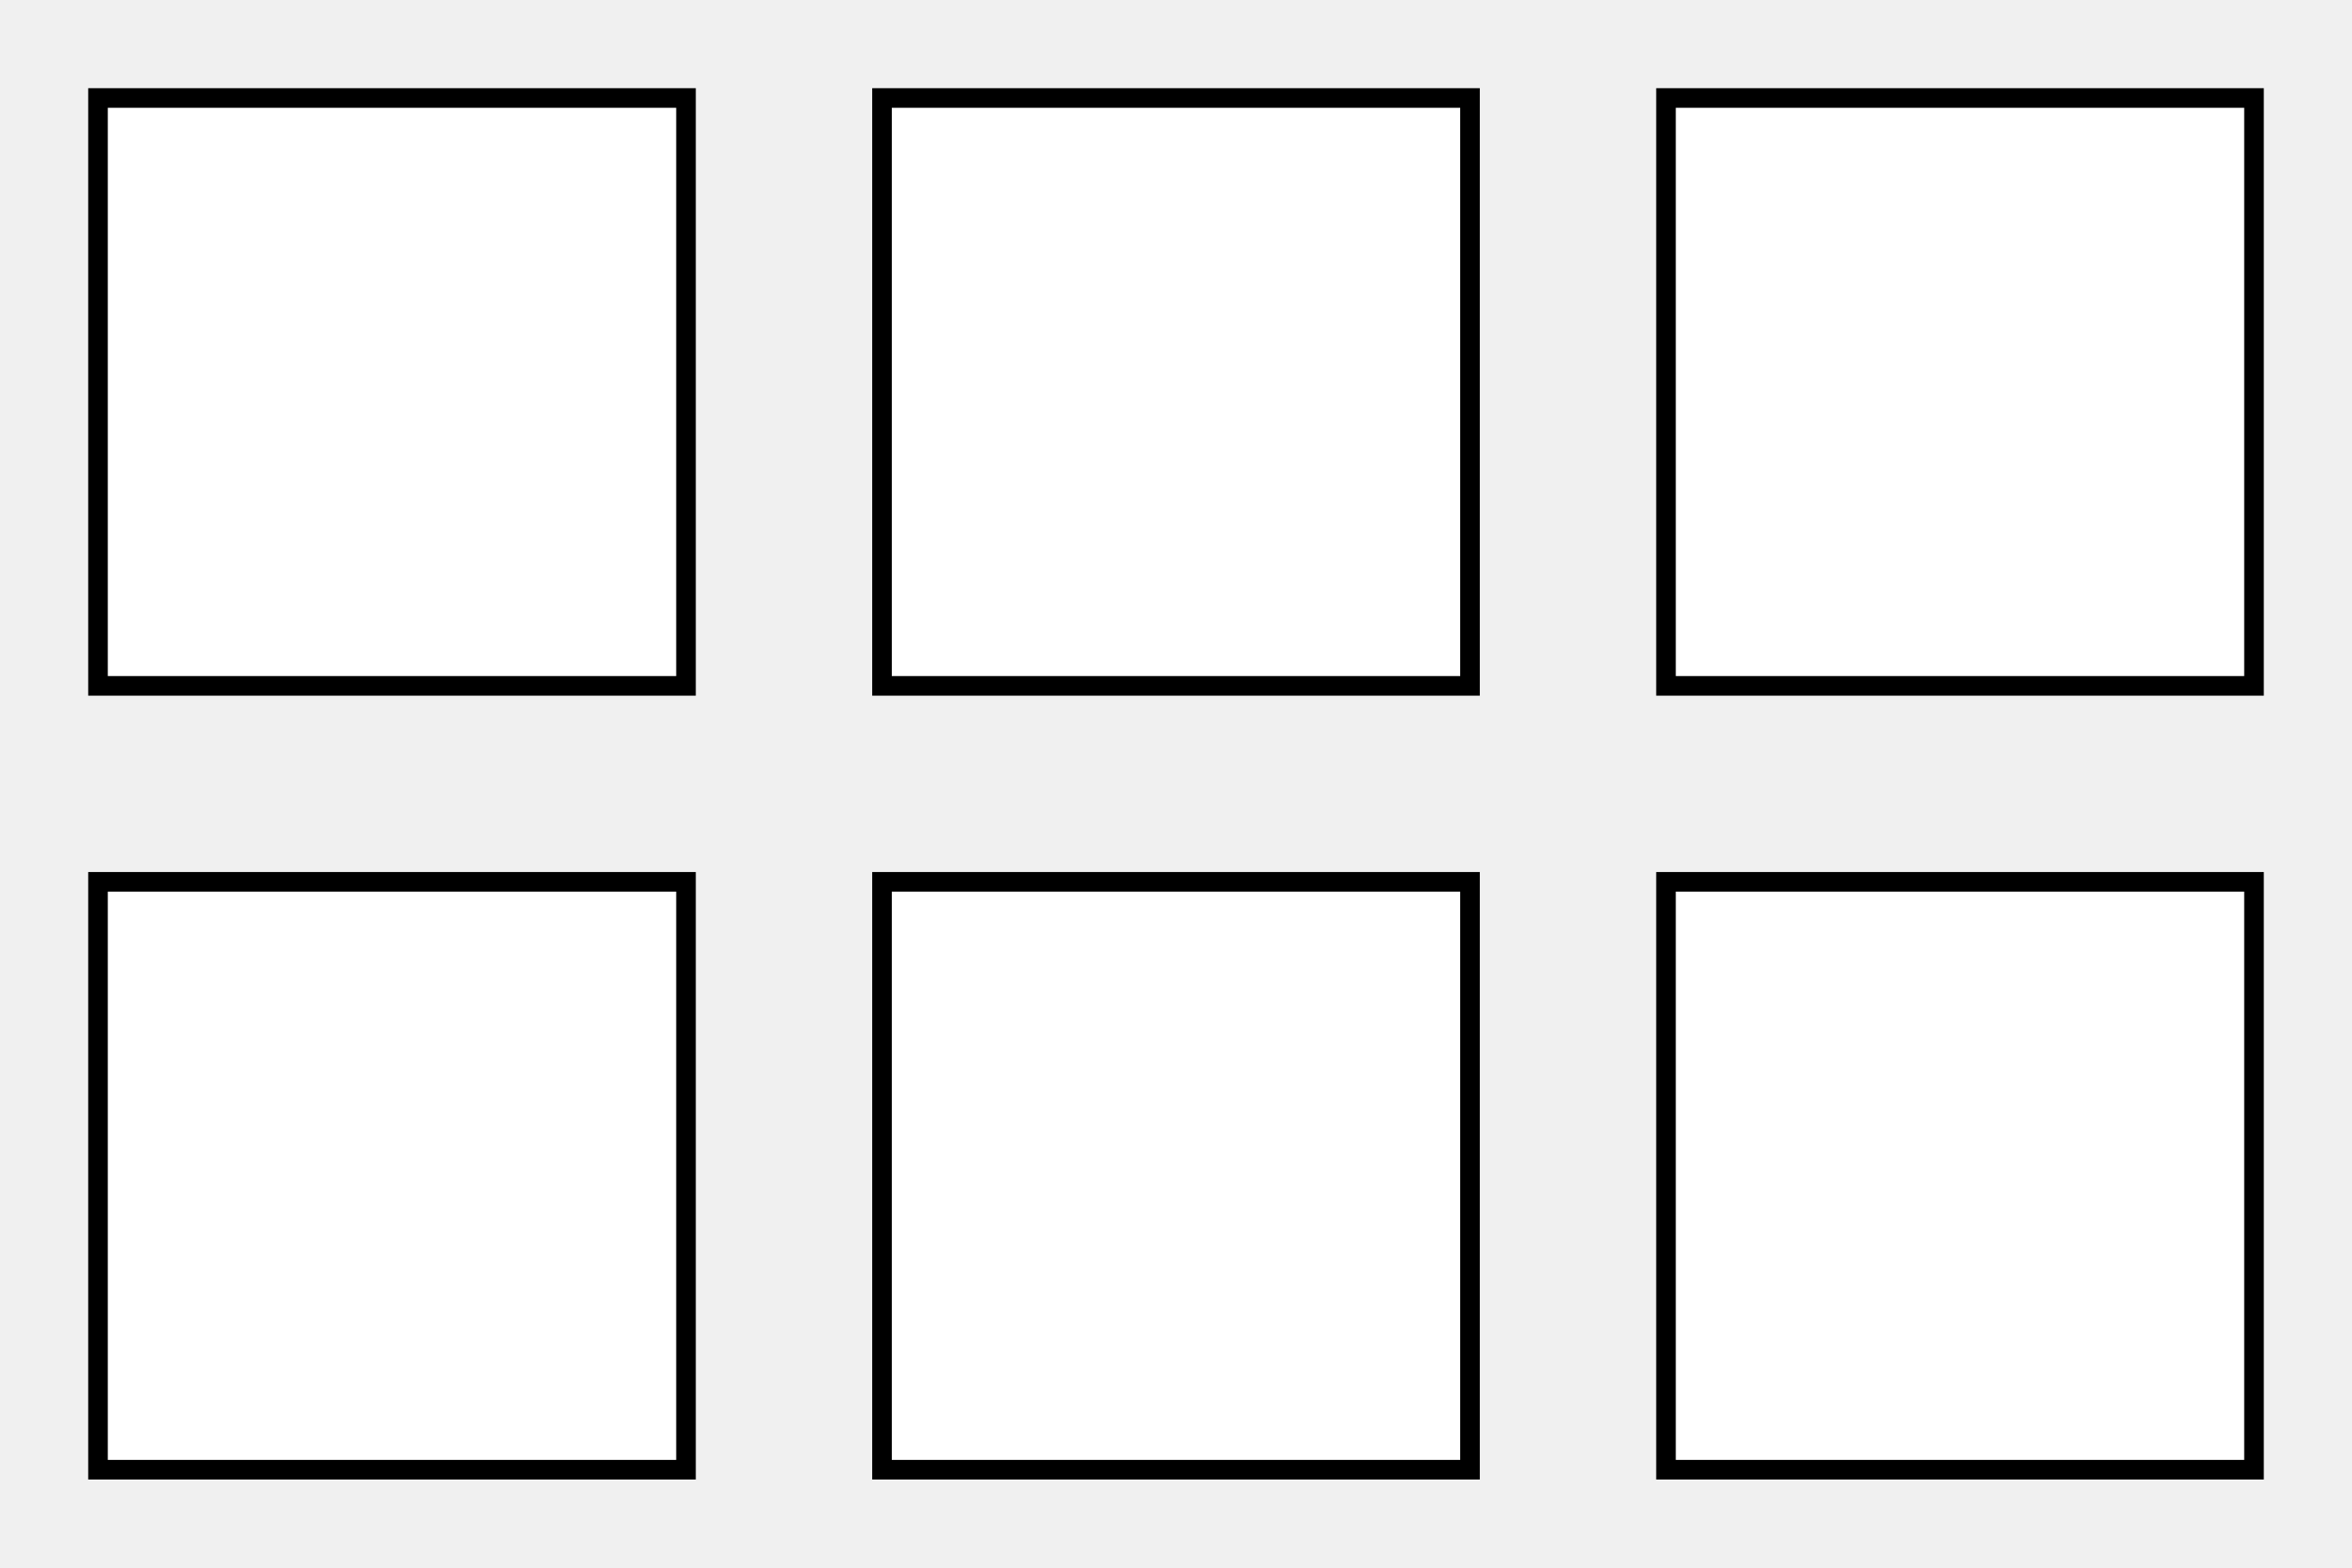
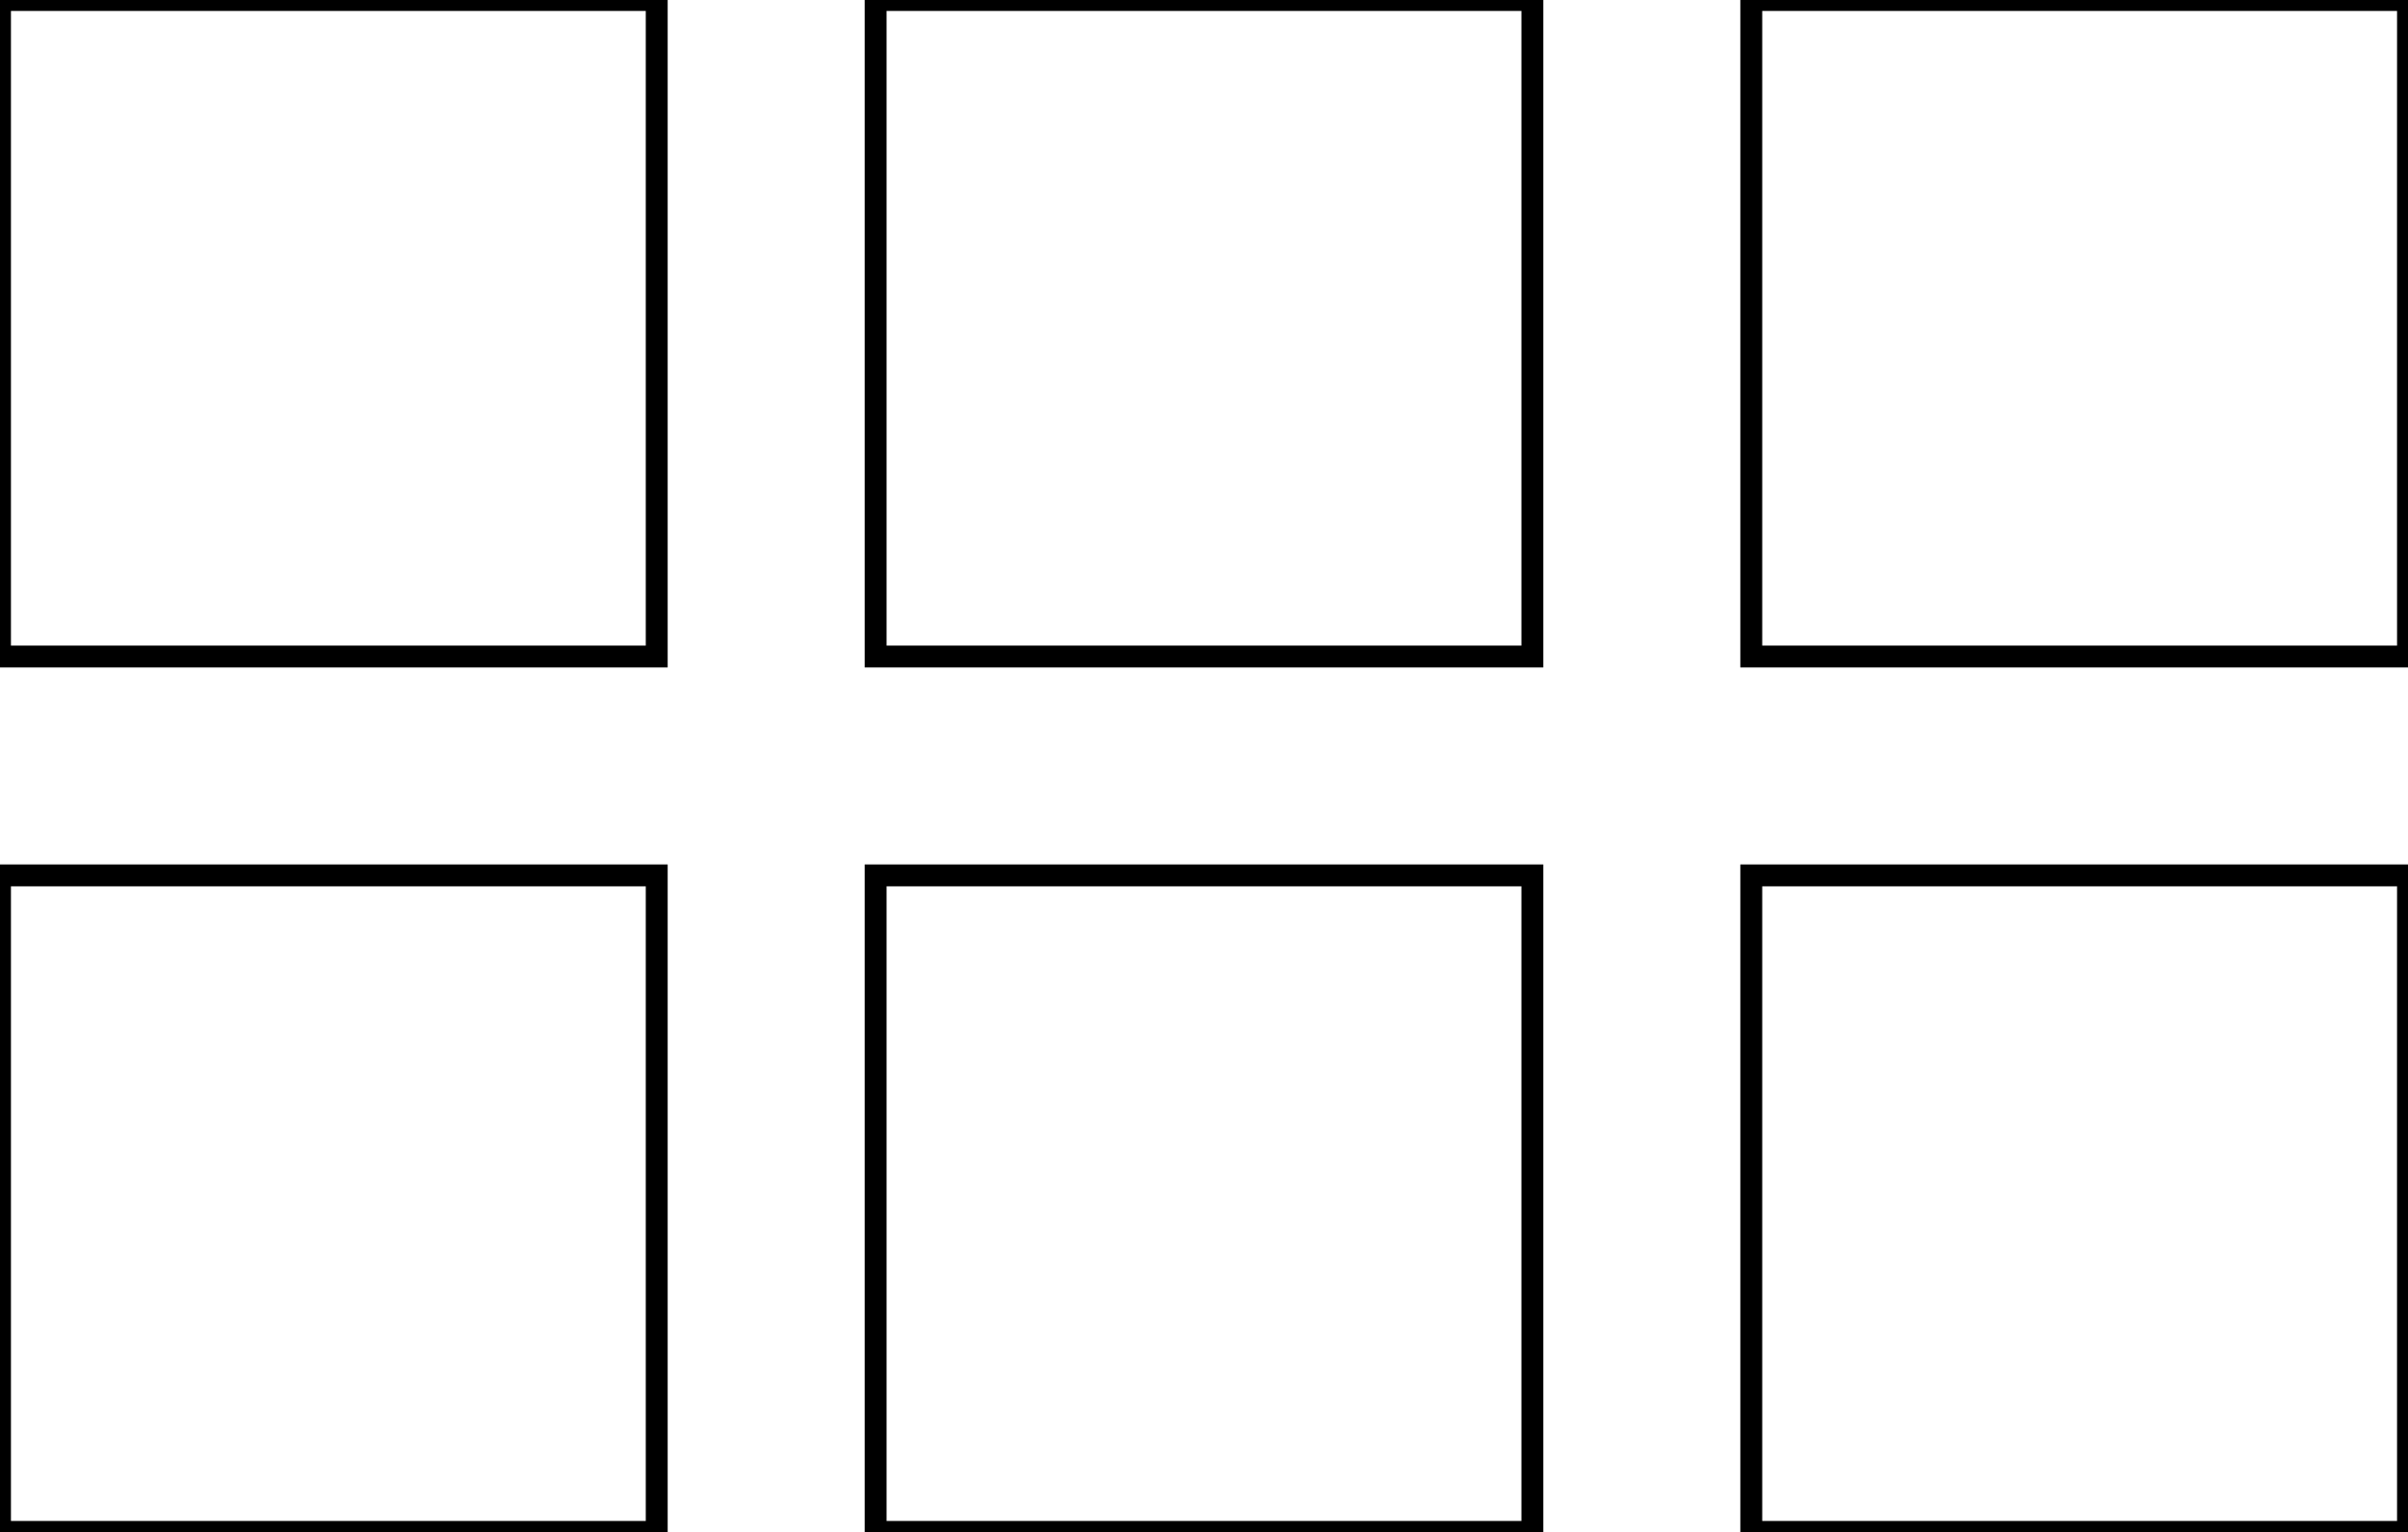
- <svg xmlns="http://www.w3.org/2000/svg" width="120" height="80">
+ <svg xmlns="http://www.w3.org/2000/svg" width="110" height="70">
  <g transform="translate(, )">
-     <g transform="translate(5, 5)">
+     <rect x="0" y="0" width="110" height="70" fill="white" stroke="none" />
+     <g>
+       <rect x="0" y="0" width="110" height="70" fill="white" stroke="none" />
      <g>
+         <rect x="0" y="0" width="110" height="70" fill="white" stroke="none" />
        <g>
+           <rect x="0" y="0" width="110" height="30" fill="white" stroke="none" />
          <rect x="0" y="0" width="30" height="30" fill="white" stroke="black" />
          <rect x="40" y="0" width="30" height="30" fill="white" stroke="black" />
          <rect x="80" y="0" width="30" height="30" fill="white" stroke="black" />
        </g>
        <g transform="translate(0, 40)">
+           <rect x="0" y="0" width="110" height="30" fill="white" stroke="none" />
          <rect x="0" y="0" width="30" height="30" fill="white" stroke="black" />
          <rect x="40" y="0" width="30" height="30" fill="white" stroke="black" />
          <rect x="80" y="0" width="30" height="30" fill="white" stroke="black" />
        </g>
      </g>
    </g>
  </g>
</svg>
